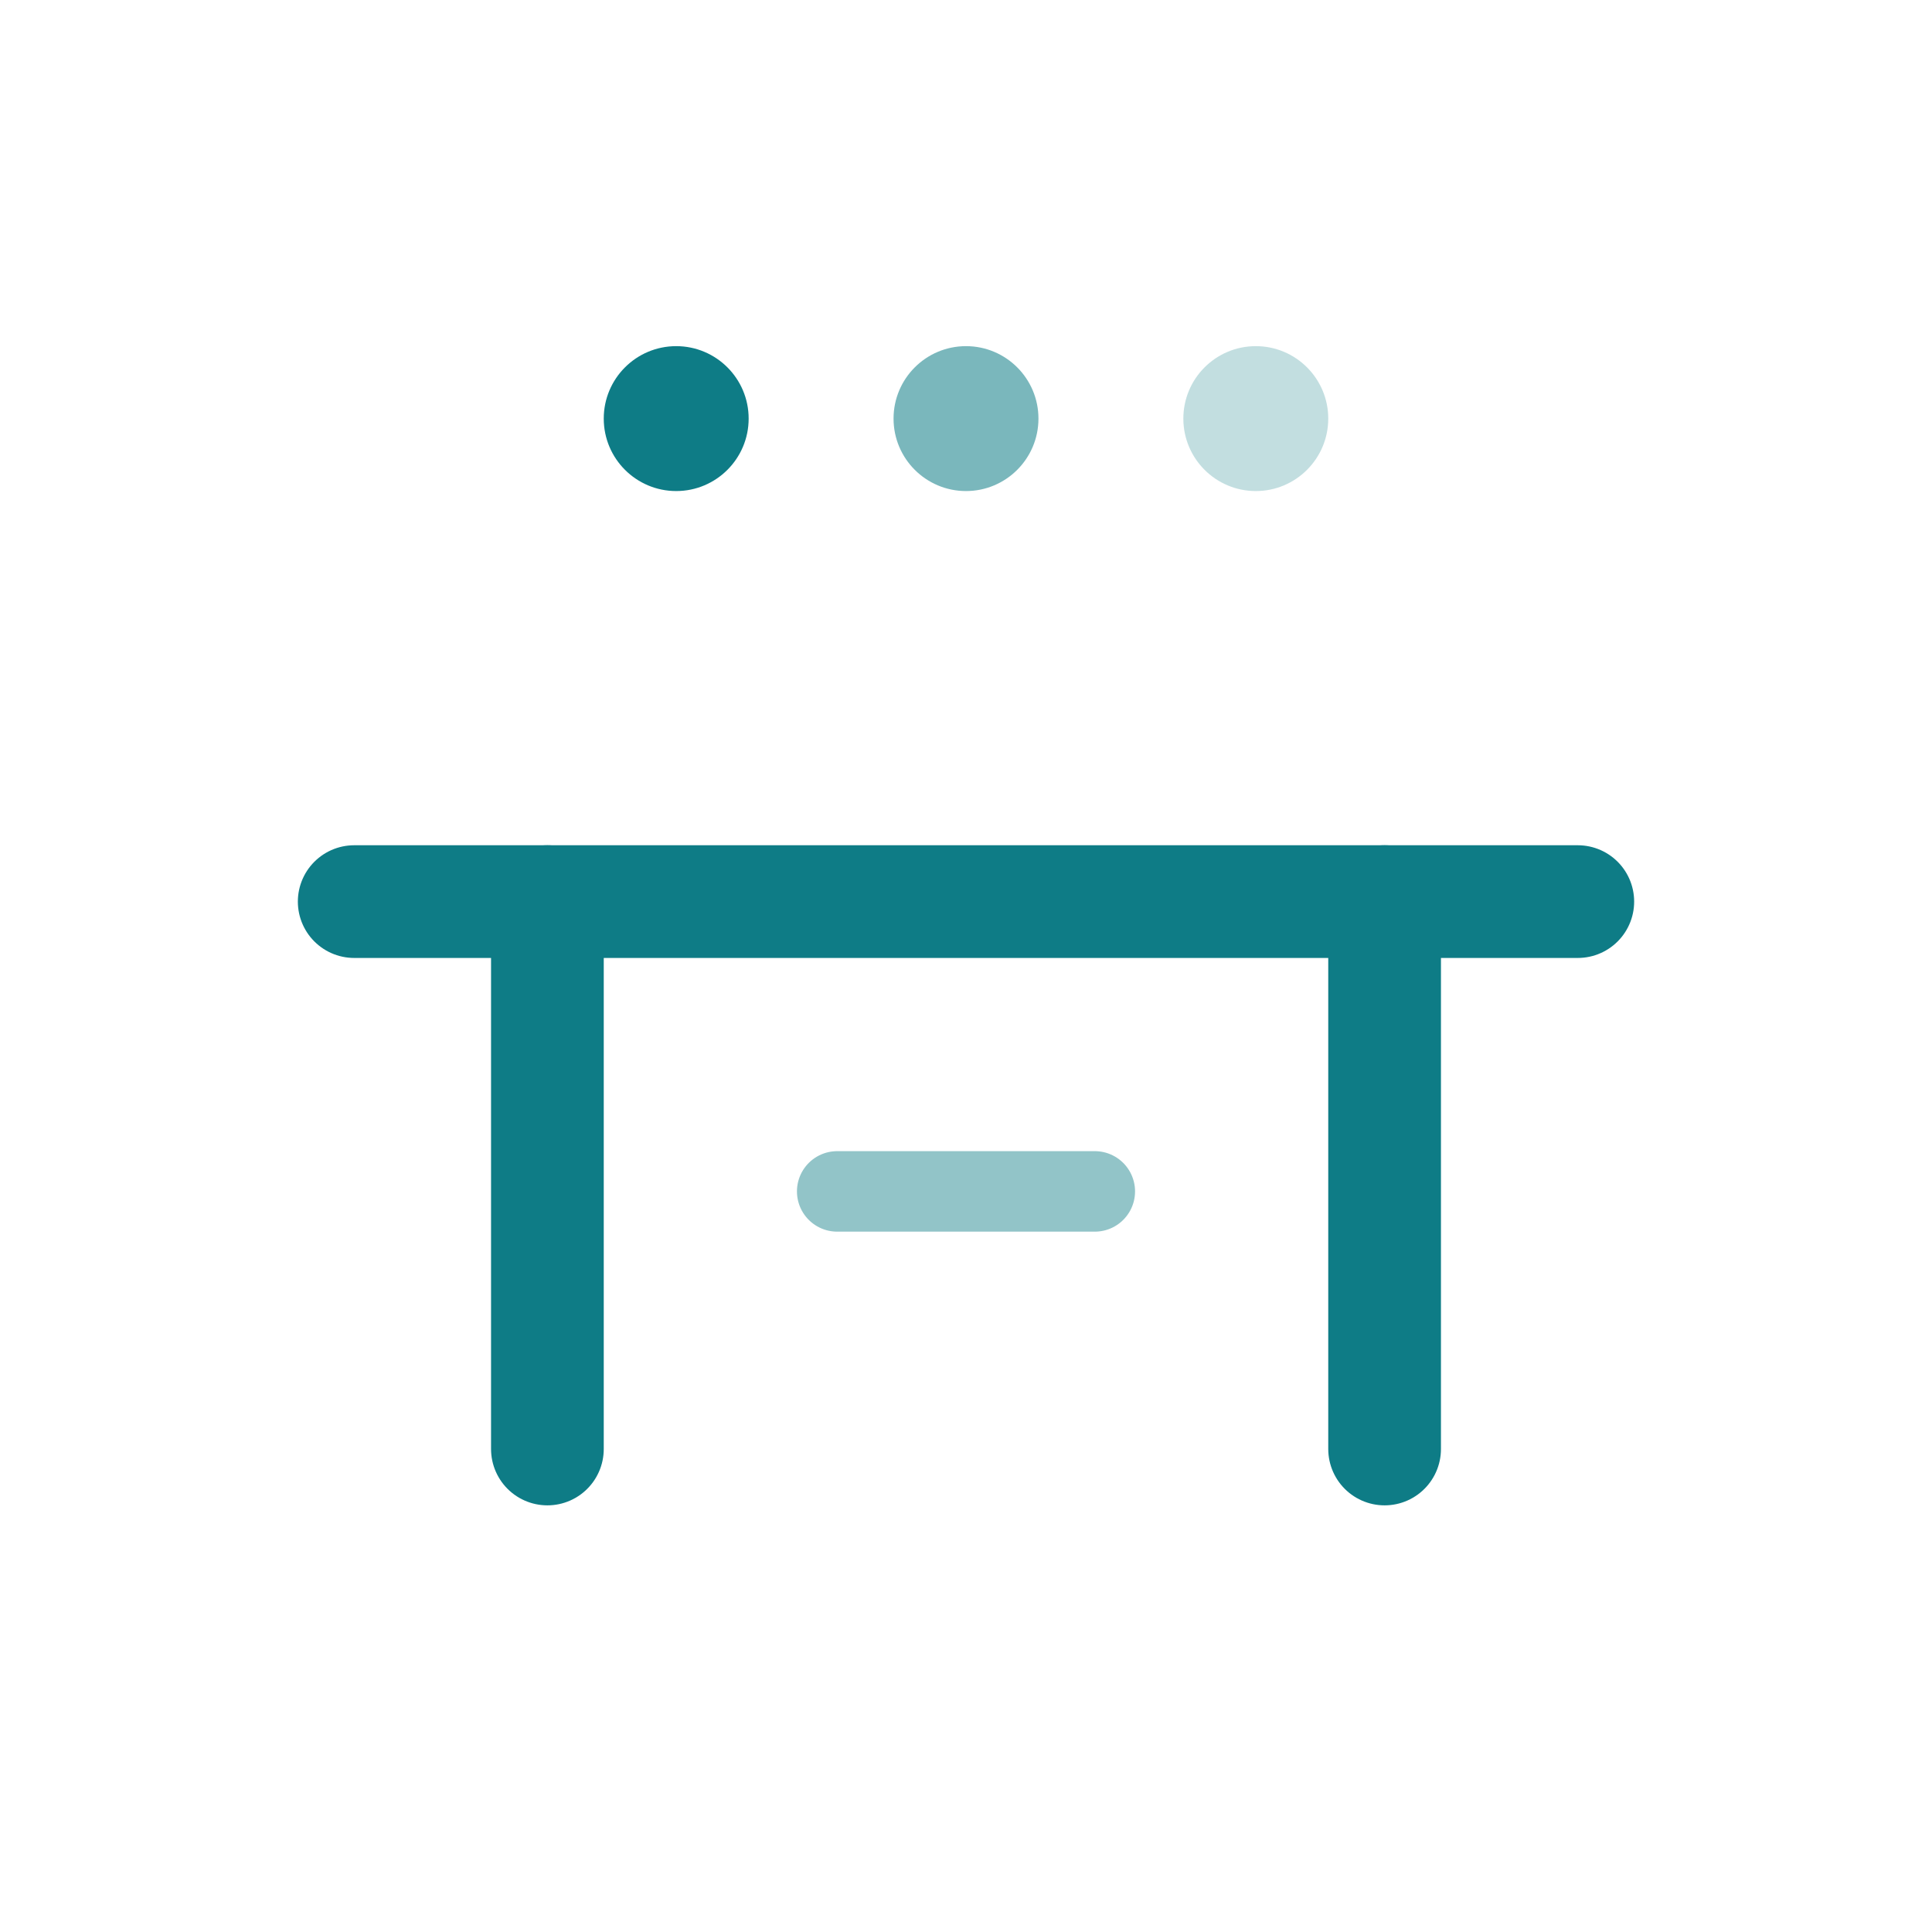
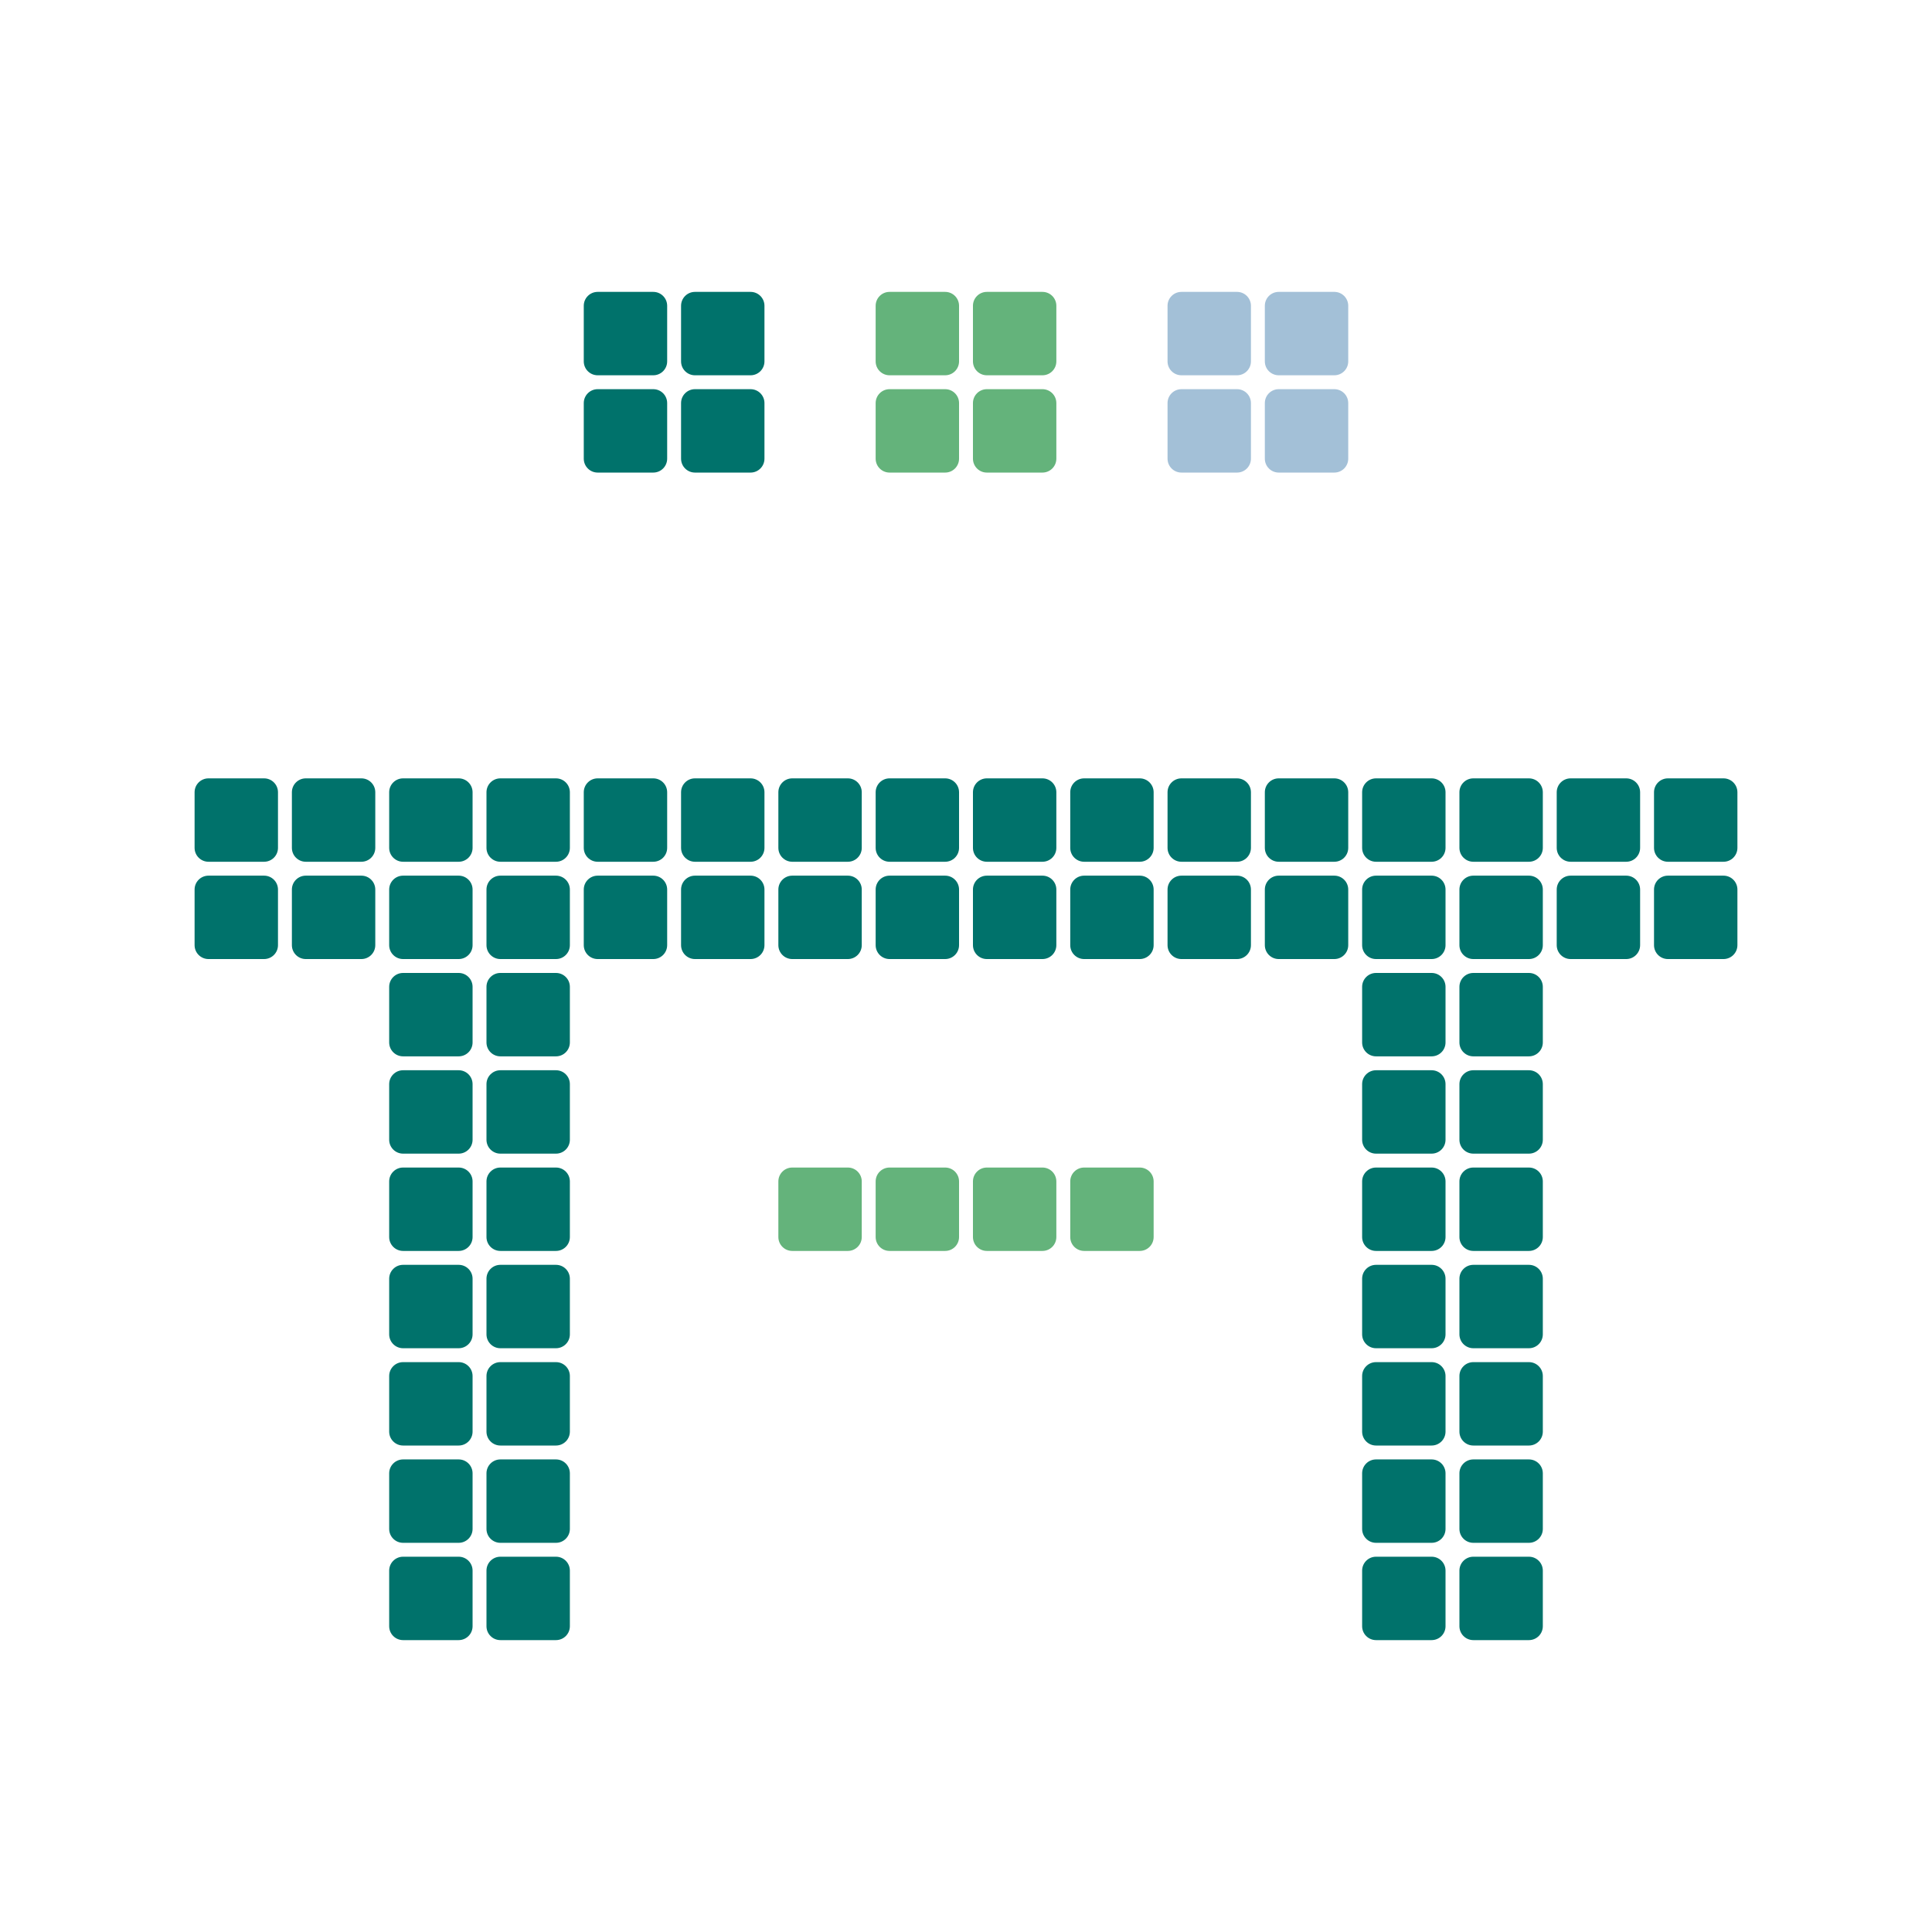
- <svg xmlns="http://www.w3.org/2000/svg" width="120" height="120" viewBox="0 0 120 120" fill="none">
-   <circle cx="42" cy="26" r="4.5" fill="#0e7c86" />
-   <circle cx="60" cy="26" r="4.5" fill="#0e7c86" fill-opacity="0.55" />
-   <circle cx="78" cy="26" r="4.5" fill="#0e7c86" fill-opacity="0.25" />
-   <path d="M22 56 H98" stroke="#0e7c86" stroke-width="7" stroke-linecap="round" />
-   <path d="M34 56 V90" stroke="#0e7c86" stroke-width="7" stroke-linecap="round" />
-   <path d="M86 56 V90" stroke="#0e7c86" stroke-width="7" stroke-linecap="round" />
-   <path d="M52 74 H68" stroke="#0e7c86" stroke-width="5" stroke-linecap="round" stroke-opacity="0.45" />
+ <svg xmlns="http://www.w3.org/2000/svg" width="120" height="120" viewBox="0 0 278 278" role="img" aria-labelledby="benchside-title">
+   <rect x="28" y="112" width="12" height="12" rx="2" fill="#00726b" />
+   <rect x="28" y="126" width="12" height="12" rx="2" fill="#00726b" />
+   <rect x="42" y="112" width="12" height="12" rx="2" fill="#00726b" />
+   <rect x="42" y="126" width="12" height="12" rx="2" fill="#00726b" />
+   <rect x="56" y="112" width="12" height="12" rx="2" fill="#00726b" />
+   <rect x="56" y="126" width="12" height="12" rx="2" fill="#00726b" />
+   <rect x="56" y="140" width="12" height="12" rx="2" fill="#00726b" />
+   <rect x="56" y="154" width="12" height="12" rx="2" fill="#00726b" />
+   <rect x="56" y="168" width="12" height="12" rx="2" fill="#00726b" />
+   <rect x="56" y="182" width="12" height="12" rx="2" fill="#00726b" />
+   <rect x="56" y="196" width="12" height="12" rx="2" fill="#00726b" />
+   <rect x="56" y="210" width="12" height="12" rx="2" fill="#00726b" />
+   <rect x="56" y="224" width="12" height="12" rx="2" fill="#00726b" />
+   <rect x="70" y="112" width="12" height="12" rx="2" fill="#00726b" />
+   <rect x="70" y="126" width="12" height="12" rx="2" fill="#00726b" />
+   <rect x="70" y="140" width="12" height="12" rx="2" fill="#00726b" />
+   <rect x="70" y="154" width="12" height="12" rx="2" fill="#00726b" />
+   <rect x="70" y="168" width="12" height="12" rx="2" fill="#00726b" />
+   <rect x="70" y="182" width="12" height="12" rx="2" fill="#00726b" />
+   <rect x="70" y="196" width="12" height="12" rx="2" fill="#00726b" />
+   <rect x="70" y="210" width="12" height="12" rx="2" fill="#00726b" />
+   <rect x="70" y="224" width="12" height="12" rx="2" fill="#00726b" />
+   <rect x="84" y="42" width="12" height="12" rx="2" fill="#00726b" />
+   <rect x="84" y="56" width="12" height="12" rx="2" fill="#00726b" />
+   <rect x="84" y="112" width="12" height="12" rx="2" fill="#00726b" />
+   <rect x="84" y="126" width="12" height="12" rx="2" fill="#00726b" />
+   <rect x="98" y="42" width="12" height="12" rx="2" fill="#00726b" />
+   <rect x="98" y="56" width="12" height="12" rx="2" fill="#00726b" />
+   <rect x="98" y="112" width="12" height="12" rx="2" fill="#00726b" />
+   <rect x="98" y="126" width="12" height="12" rx="2" fill="#00726b" />
+   <rect x="112" y="112" width="12" height="12" rx="2" fill="#00726b" />
+   <rect x="112" y="126" width="12" height="12" rx="2" fill="#00726b" />
+   <rect x="112" y="168" width="12" height="12" rx="2" fill="#64b37b" />
+   <rect x="126" y="42" width="12" height="12" rx="2" fill="#64b37b" />
+   <rect x="126" y="56" width="12" height="12" rx="2" fill="#64b37b" />
+   <rect x="126" y="112" width="12" height="12" rx="2" fill="#00726b" />
+   <rect x="126" y="126" width="12" height="12" rx="2" fill="#00726b" />
+   <rect x="126" y="168" width="12" height="12" rx="2" fill="#64b37b" />
+   <rect x="140" y="42" width="12" height="12" rx="2" fill="#64b37b" />
+   <rect x="140" y="56" width="12" height="12" rx="2" fill="#64b37b" />
+   <rect x="140" y="112" width="12" height="12" rx="2" fill="#00726b" />
+   <rect x="140" y="126" width="12" height="12" rx="2" fill="#00726b" />
+   <rect x="140" y="168" width="12" height="12" rx="2" fill="#64b37b" />
+   <rect x="154" y="112" width="12" height="12" rx="2" fill="#00726b" />
+   <rect x="154" y="126" width="12" height="12" rx="2" fill="#00726b" />
+   <rect x="154" y="168" width="12" height="12" rx="2" fill="#64b37b" />
+   <rect x="168" y="42" width="12" height="12" rx="2" fill="#a3c0d7" />
+   <rect x="168" y="56" width="12" height="12" rx="2" fill="#a3c0d7" />
+   <rect x="168" y="112" width="12" height="12" rx="2" fill="#00726b" />
+   <rect x="168" y="126" width="12" height="12" rx="2" fill="#00726b" />
+   <rect x="182" y="42" width="12" height="12" rx="2" fill="#a3c0d7" />
+   <rect x="182" y="56" width="12" height="12" rx="2" fill="#a3c0d7" />
+   <rect x="182" y="112" width="12" height="12" rx="2" fill="#00726b" />
+   <rect x="182" y="126" width="12" height="12" rx="2" fill="#00726b" />
+   <rect x="196" y="112" width="12" height="12" rx="2" fill="#00726b" />
+   <rect x="196" y="126" width="12" height="12" rx="2" fill="#00726b" />
+   <rect x="196" y="140" width="12" height="12" rx="2" fill="#00726b" />
+   <rect x="196" y="154" width="12" height="12" rx="2" fill="#00726b" />
+   <rect x="196" y="168" width="12" height="12" rx="2" fill="#00726b" />
+   <rect x="196" y="182" width="12" height="12" rx="2" fill="#00726b" />
+   <rect x="196" y="196" width="12" height="12" rx="2" fill="#00726b" />
+   <rect x="196" y="210" width="12" height="12" rx="2" fill="#00726b" />
+   <rect x="196" y="224" width="12" height="12" rx="2" fill="#00726b" />
+   <rect x="210" y="112" width="12" height="12" rx="2" fill="#00726b" />
+   <rect x="210" y="126" width="12" height="12" rx="2" fill="#00726b" />
+   <rect x="210" y="140" width="12" height="12" rx="2" fill="#00726b" />
+   <rect x="210" y="154" width="12" height="12" rx="2" fill="#00726b" />
+   <rect x="210" y="168" width="12" height="12" rx="2" fill="#00726b" />
+   <rect x="210" y="182" width="12" height="12" rx="2" fill="#00726b" />
+   <rect x="210" y="196" width="12" height="12" rx="2" fill="#00726b" />
+   <rect x="210" y="210" width="12" height="12" rx="2" fill="#00726b" />
+   <rect x="210" y="224" width="12" height="12" rx="2" fill="#00726b" />
+   <rect x="224" y="112" width="12" height="12" rx="2" fill="#00726b" />
+   <rect x="224" y="126" width="12" height="12" rx="2" fill="#00726b" />
+   <rect x="238" y="112" width="12" height="12" rx="2" fill="#00726b" />
+   <rect x="238" y="126" width="12" height="12" rx="2" fill="#00726b" />
</svg>
